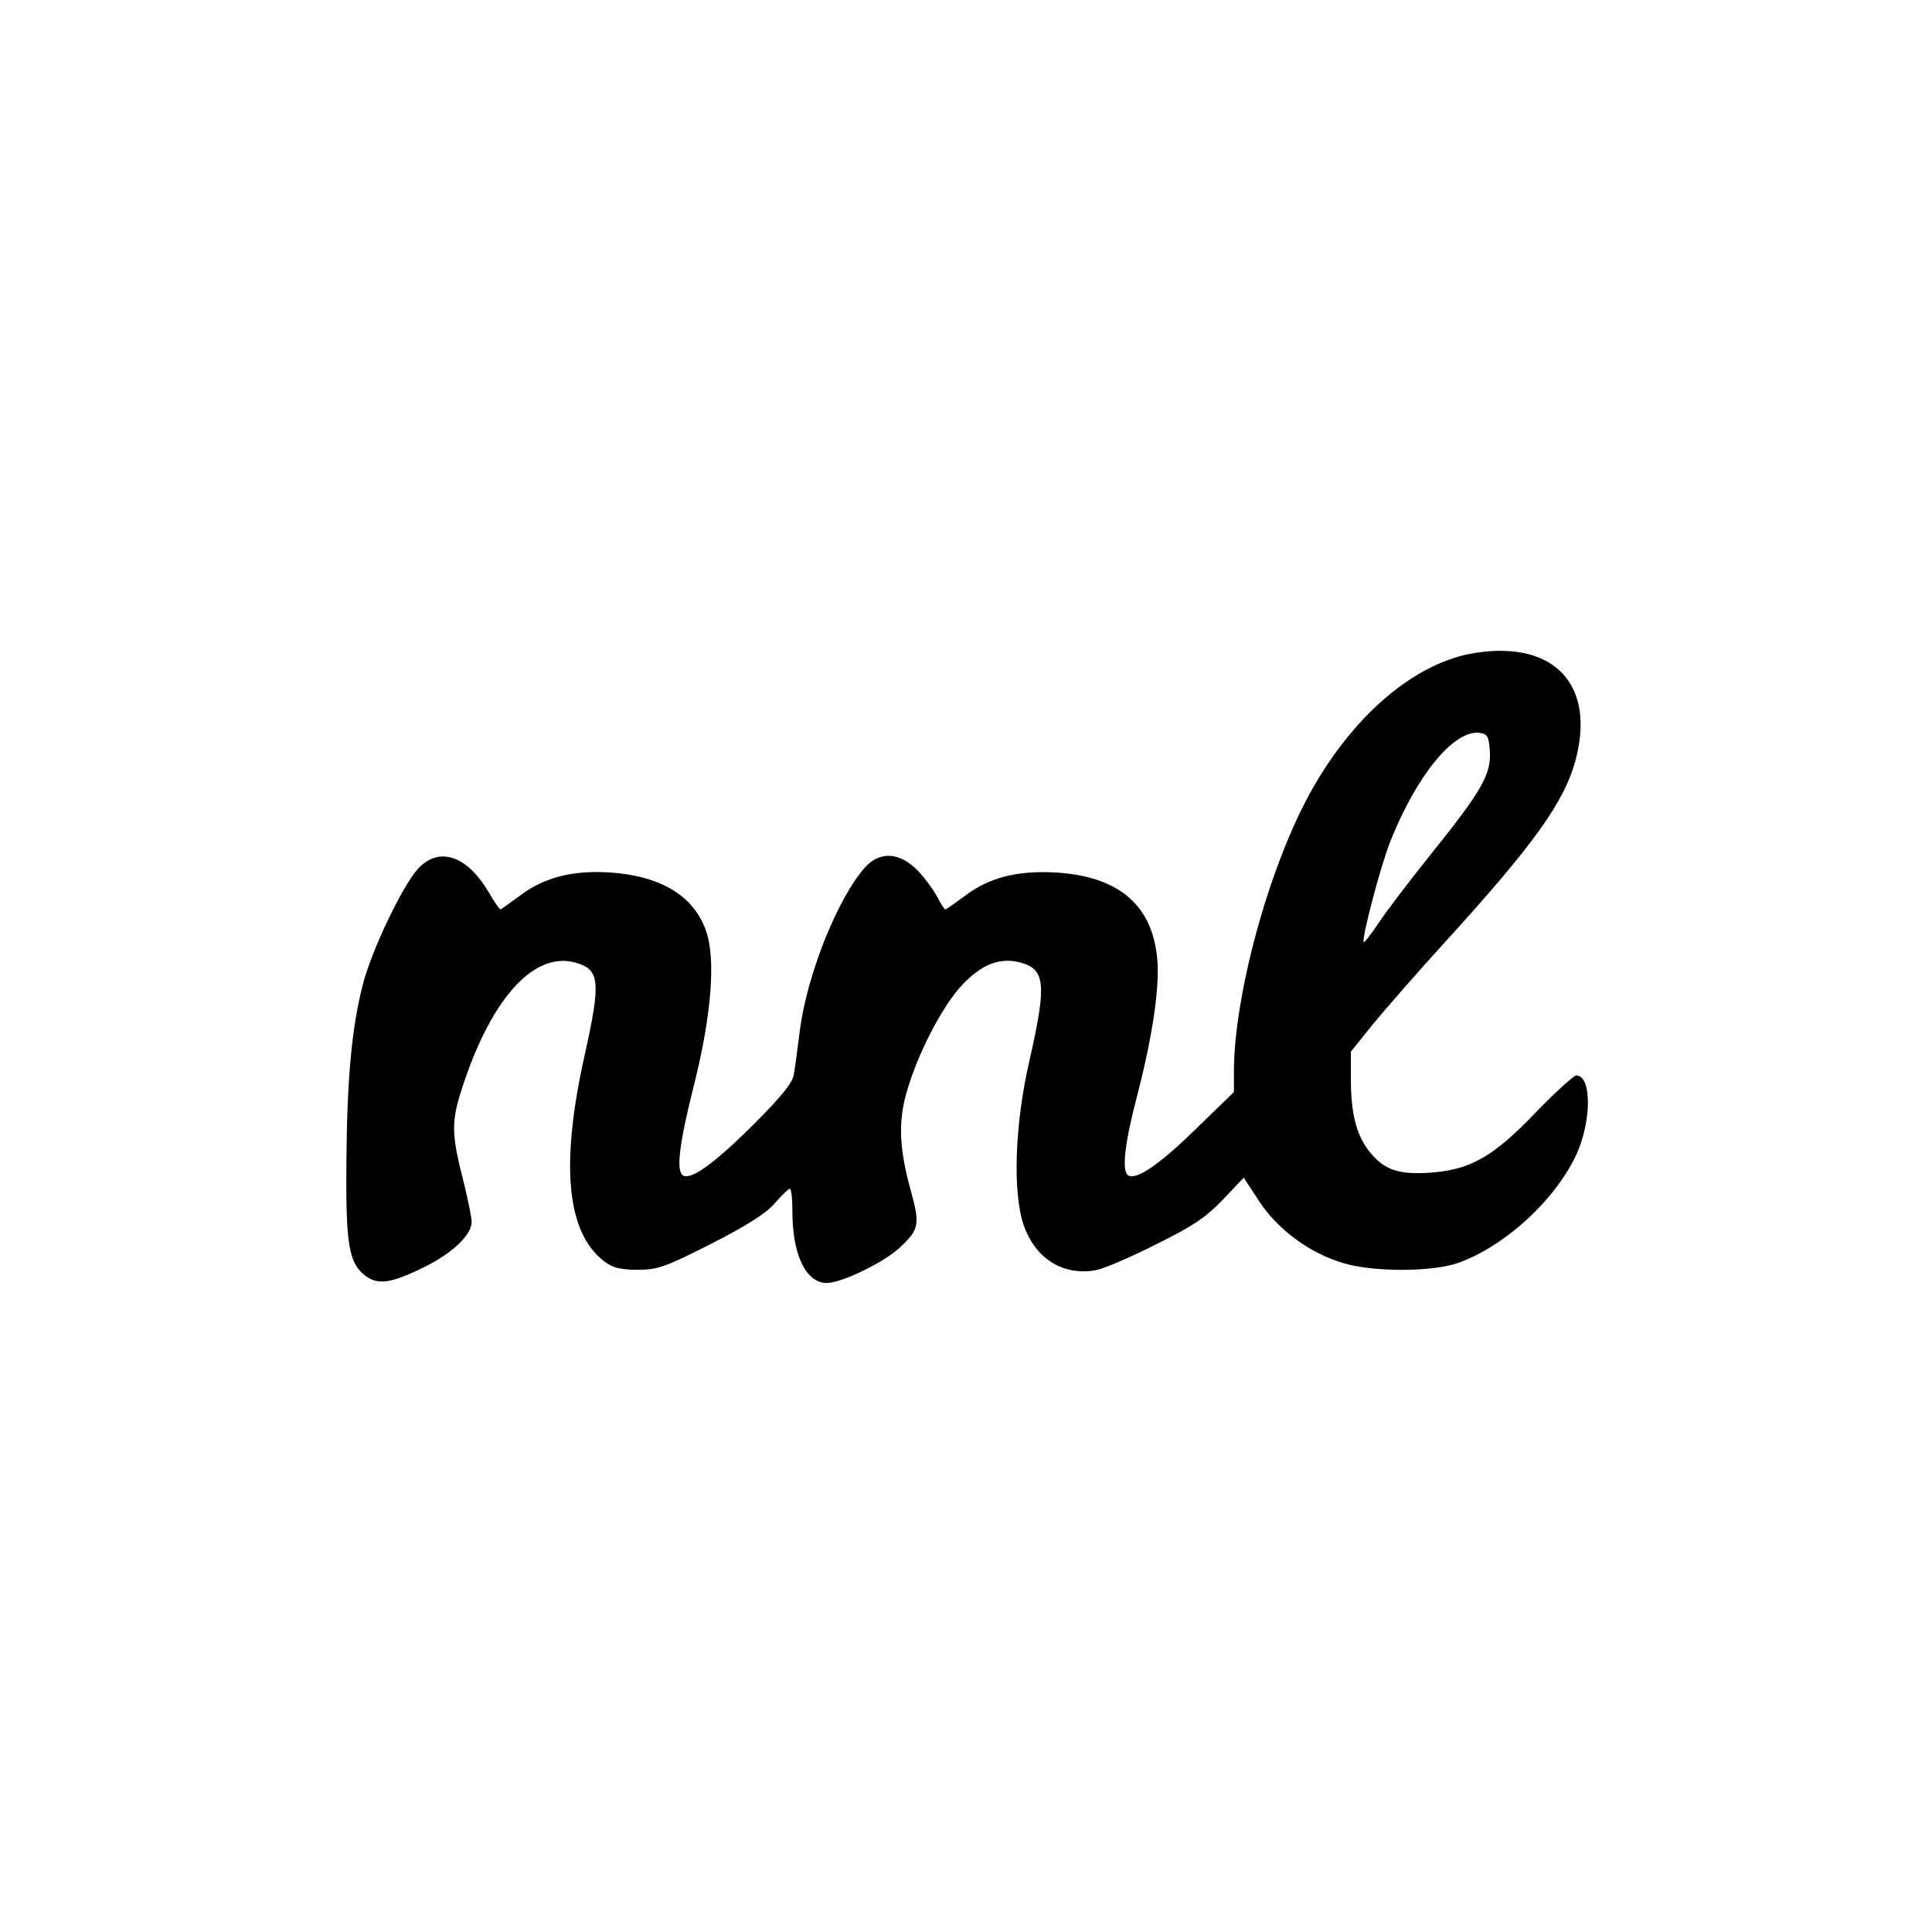
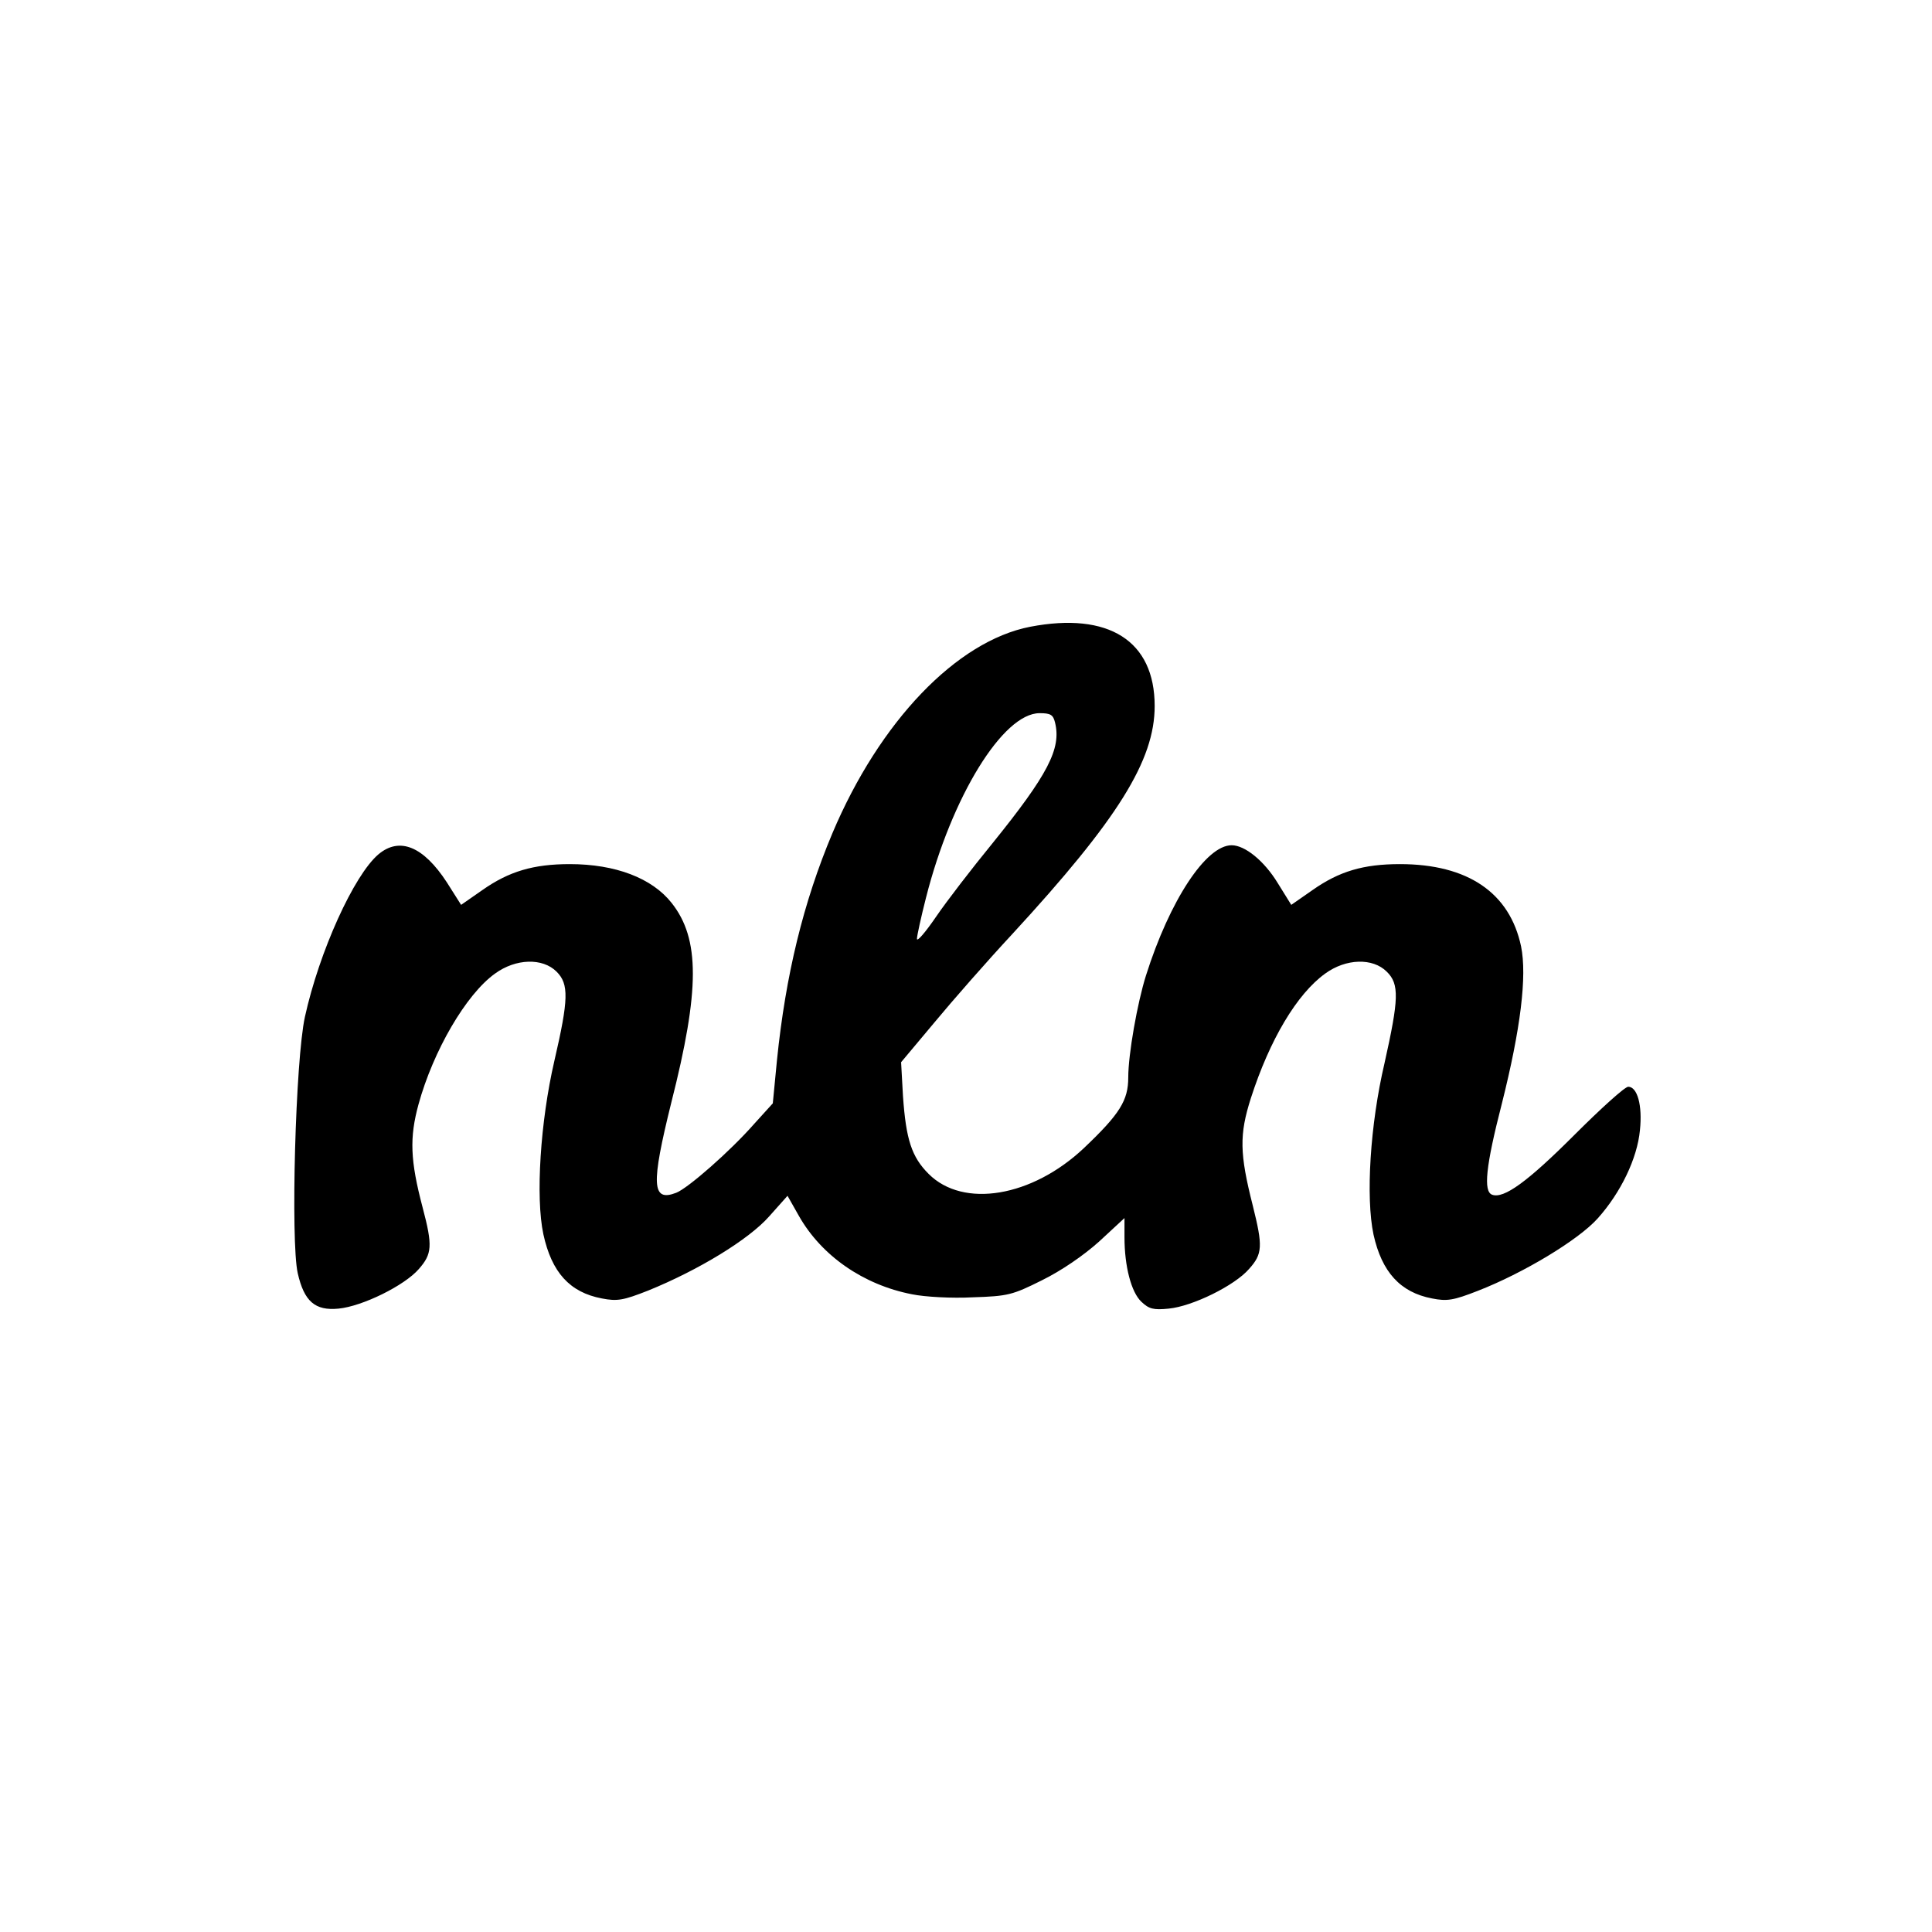
<svg xmlns="http://www.w3.org/2000/svg" version="1.0" width="512pt" height="512pt" viewBox="0 0 512 512" preserveAspectRatio="xMidYMid meet">
  <g transform="translate(0,512) scale(0.1,-0.1)" fill="#000000" stroke="none">
-     <path d="M3911 3390 c-159 -24 -325 -164 -440 -373 -109 -199 -201 -535 -201 -738 l0 -53 -102 -99 c-96 -94 -157 -135 -178 -122 -18 11 -10 85 25 217 41 159 60 292 51 365 -16 139 -106 212 -272 221 -100 5 -174 -14 -238 -63 -26 -19 -48 -35 -51 -35 -2 0 -12 15 -21 33 -9 17 -32 49 -52 70 -47 48 -99 52 -138 10 -71 -77 -154 -281 -174 -431 -6 -48 -13 -101 -16 -118 -3 -23 -31 -58 -110 -137 -102 -101 -163 -145 -184 -132 -19 12 -10 85 31 247 45 182 56 329 30 401 -32 93 -120 146 -256 155 -100 6 -175 -14 -239 -63 -26 -19 -48 -35 -50 -35 -2 0 -16 20 -30 44 -58 99 -132 124 -188 64 -41 -44 -124 -218 -147 -309 -29 -115 -41 -245 -43 -464 -2 -222 6 -271 49 -305 35 -27 71 -21 163 25 71 36 120 83 120 117 0 11 -9 54 -19 96 -36 142 -37 167 -2 272 77 229 188 349 296 319 65 -18 68 -50 24 -247 -65 -292 -47 -471 54 -546 21 -16 43 -21 87 -21 53 0 73 7 195 69 96 49 146 81 169 108 18 21 36 38 39 38 4 0 7 -27 7 -61 0 -115 36 -189 91 -189 40 0 155 56 196 96 48 45 51 60 28 144 -32 114 -35 185 -13 263 28 101 95 231 148 287 52 55 101 74 155 59 65 -18 69 -57 24 -256 -40 -171 -46 -353 -16 -440 31 -89 105 -135 192 -119 20 4 91 34 158 68 99 49 133 72 178 119 l55 58 42 -64 c49 -74 133 -136 221 -162 81 -25 240 -24 308 1 124 46 253 165 310 285 41 89 42 211 0 211 -6 0 -55 -44 -107 -98 -115 -120 -175 -153 -284 -160 -84 -5 -120 9 -160 60 -32 44 -46 98 -46 187 l0 74 57 71 c32 39 119 139 194 221 233 256 314 369 344 479 54 200 -54 318 -264 286z m37 -258 c5 -62 -20 -106 -149 -267 -62 -77 -128 -164 -147 -193 -19 -29 -37 -51 -38 -49 -7 6 45 203 70 266 70 176 168 296 236 289 22 -3 25 -8 28 -46z" />
+     <path d="M2730 3459 c-195 -38 -399 -251 -524 -547 -77 -183 -124 -376 -147 -602 l-11 -114 -49 -54 c-64 -73 -176 -171 -207 -183 -65 -25 -67 21 -13 239 76 299 76 434 1 529 -52 66 -149 103 -270 103 -96 0 -161 -19 -232 -69 l-56 -39 -38 60 c-62 95 -125 121 -181 74 -65 -55 -157 -258 -195 -431 -25 -114 -38 -594 -19 -679 17 -75 46 -100 108 -94 63 6 175 61 213 105 35 40 37 61 10 163 -33 125 -35 185 -11 273 39 142 126 292 203 347 55 40 126 42 163 5 33 -33 32 -73 -6 -237 -37 -160 -50 -361 -29 -459 22 -101 70 -154 155 -170 41 -8 57 -5 123 21 133 54 266 135 320 196 l49 55 30 -53 c60 -106 171 -183 300 -208 34 -7 106 -11 161 -8 93 3 105 6 183 45 51 25 111 66 152 103 l67 62 0 -51 c0 -77 18 -146 45 -171 20 -19 32 -22 72 -18 63 6 175 61 213 105 36 40 37 60 10 168 -35 138 -36 188 -5 285 50 155 122 276 197 330 55 40 126 42 163 5 34 -33 32 -73 -6 -243 -38 -162 -50 -355 -29 -454 22 -99 71 -153 155 -169 40 -8 57 -5 121 20 121 47 267 135 318 192 61 68 105 159 112 234 7 66 -7 115 -31 115 -9 0 -73 -58 -143 -128 -123 -123 -187 -170 -218 -158 -23 9 -17 74 26 241 50 199 67 338 51 417 -30 142 -141 218 -321 218 -97 0 -161 -19 -232 -69 l-56 -39 -36 58 c-36 59 -87 100 -122 100 -68 0 -164 -146 -227 -345 -23 -73 -47 -209 -47 -270 0 -61 -22 -97 -118 -188 -137 -129 -319 -160 -411 -68 -45 45 -60 91 -68 206 l-5 90 88 105 c48 58 141 164 207 235 280 304 377 460 377 604 0 173 -122 250 -330 210z m66 -254 c17 -69 -19 -138 -166 -320 -54 -66 -121 -153 -149 -194 -28 -41 -51 -68 -51 -59 0 8 11 58 24 109 68 268 204 489 301 489 29 0 36 -4 41 -25z" />
  </g>
</svg>
